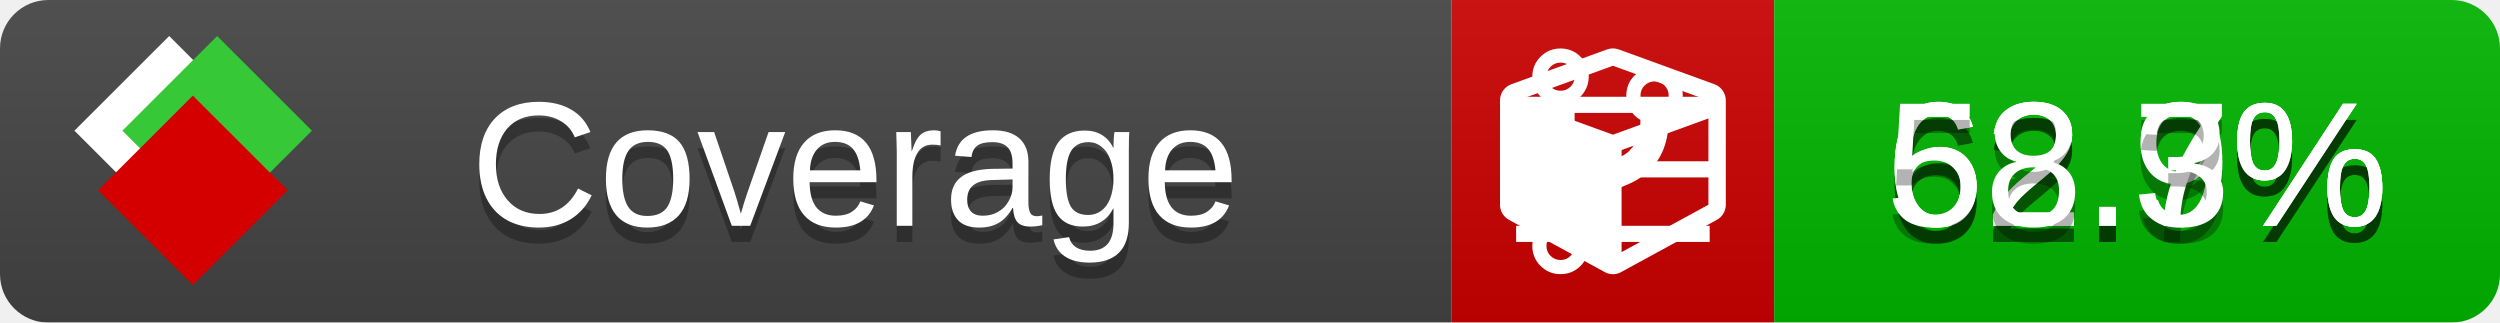
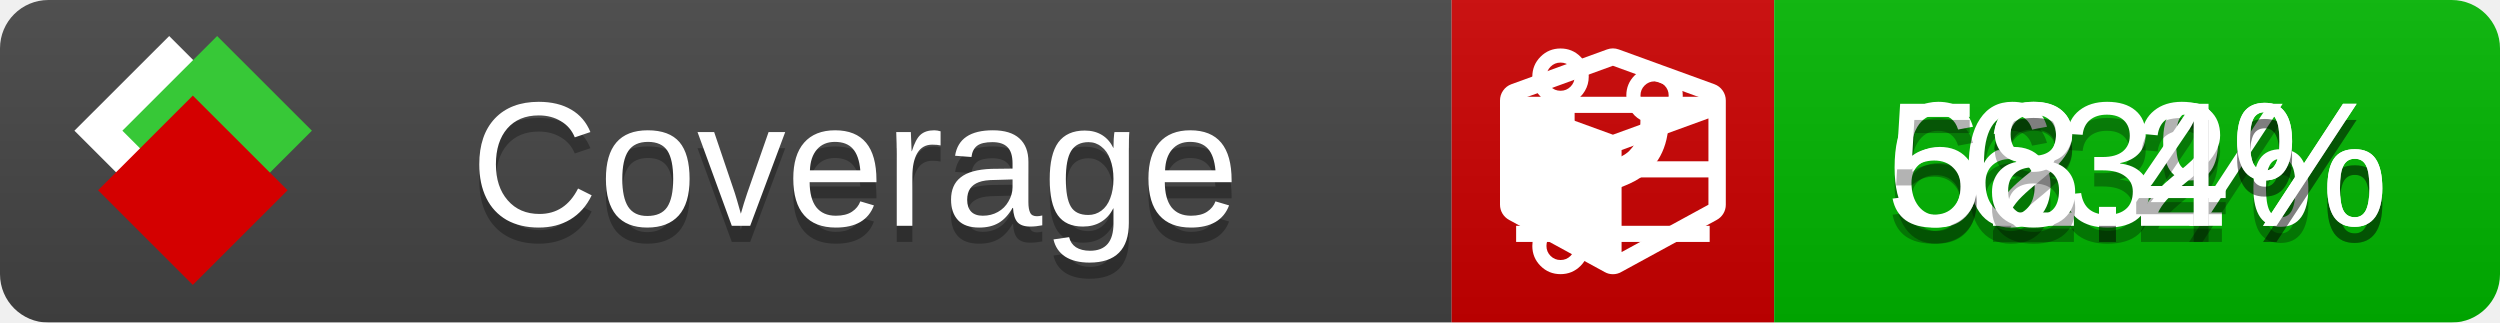
<svg xmlns="http://www.w3.org/2000/svg" xmlns:xlink="http://www.w3.org/1999/xlink" width="155" height="20">
  <style type="text/css">
          
            @keyframes fade1 {
                0% { visibility: visible; opacity: 1; }
               27% { visibility: visible; opacity: 1; }
               33% { visibility: hidden; opacity: 0; }
               60% { visibility: hidden; opacity: 0; }
               66% { visibility: hidden; opacity: 0; }
               93% { visibility: hidden; opacity: 0; }
              100% { visibility: visible; opacity: 1; }
            }
            @keyframes fade2 {
                0% { visibility: hidden; opacity: 0; }
               27% { visibility: hidden; opacity: 0; }
               33% { visibility: visible; opacity: 1; }
               60% { visibility: visible; opacity: 1; }
               66% { visibility: hidden; opacity: 0; }
               93% { visibility: hidden; opacity: 0; }
              100% { visibility: hidden; opacity: 0; }
            }
            @keyframes fade3 {
                0% { visibility: hidden; opacity: 0; }
               27% { visibility: hidden; opacity: 0; }
               33% { visibility: hidden; opacity: 0; }
               60% { visibility: hidden; opacity: 0; }
               66% { visibility: visible; opacity: 1; }
               93% { visibility: visible; opacity: 1; }
              100% { visibility: hidden; opacity: 0; }
            }
            .linecoverage {
                animation-duration: 15s;
                animation-name: fade1;
                animation-iteration-count: infinite;
            }
            .branchcoverage {
                animation-duration: 15s;
                animation-name: fade2;
                animation-iteration-count: infinite;
            }
            .methodcoverage {
                animation-duration: 15s;
                animation-name: fade3;
                animation-iteration-count: infinite;
            }
          
    </style>
  <defs>
    <linearGradient id="gradient" x2="0" y2="100%">
      <stop offset="0" stop-color="#bbb" stop-opacity=".1" />
      <stop offset="1" stop-opacity=".1" />
    </linearGradient>
    <linearGradient id="c">
      <stop offset="0" stop-color="#d40000" />
      <stop offset="1" stop-color="#ff2a2a" />
    </linearGradient>
    <linearGradient id="a">
      <stop offset="0" stop-color="#e0e0de" />
      <stop offset="1" stop-color="#fff" />
    </linearGradient>
    <linearGradient id="b">
      <stop offset="0" stop-color="#37c837" />
      <stop offset="1" stop-color="#217821" />
    </linearGradient>
    <linearGradient xlink:href="#a" id="e" x1="106.44" x2="69.96" y1="-11.96" y2="-46.84" gradientTransform="matrix(-.8426 -.00045 -.00045 -.8426 -94.27 -75.82)" gradientUnits="userSpaceOnUse" />
    <linearGradient xlink:href="#b" id="f" x1="56.19" x2="77.97" y1="-23.45" y2="10.62" gradientTransform="matrix(.8426 .00045 .00045 .8426 94.27 75.82)" gradientUnits="userSpaceOnUse" />
    <linearGradient xlink:href="#c" id="g" x1="79.98" x2="132.9" y1="10.79" y2="10.79" gradientTransform="matrix(.8426 .00045 .00045 .8426 94.27 75.82)" gradientUnits="userSpaceOnUse" />
    <mask id="mask">
      <rect width="155" height="20" rx="3" fill="#fff" />
    </mask>
    <g id="icon" transform="matrix(.04486 0 0 .04481 -.48 -.63)">
      <rect width="52.92" height="52.92" x="-109.72" y="-27.13" fill="url(#e)" transform="rotate(-135)" />
      <rect width="52.92" height="52.92" x="70.19" y="-39.18" fill="url(#f)" transform="rotate(45)" />
      <rect width="52.92" height="52.92" x="80.05" y="-15.74" fill="url(#g)" transform="rotate(45)" />
    </g>
  </defs>
  <g mask="url(#mask)">
    <rect x="0" y="0" width="90" height="20" fill="#444" />
    <rect x="90" y="0" width="20" height="20" fill="#c00" />
    <rect x="110" y="0" width="45" height="20" fill="#00B600" />
    <rect x="0" y="0" width="155" height="20" fill="url(#gradient)" />
  </g>
  <g>
    <path class="linecoverage" stroke="#fff" d="M94 6.5 h12 M94 10.5 h12 M94 14.5 h12" />
    <path class="branchcoverage" fill="#fff" d="m 97.628,15.247 q 0,-0.364 -0.255,-0.619 -0.255,-0.255 -0.619,-0.255 -0.364,0 -0.619,0.255 -0.255,0.255 -0.255,0.619 0,0.364 0.255,0.619 0.255,0.255 0.619,0.255 0.364,0 0.619,-0.255 0.255,-0.255 0.255,-0.619 z m 0,-10.493 q 0,-0.364 -0.255,-0.619 -0.255,-0.255 -0.619,-0.255 -0.364,0 -0.619,0.255 -0.255,0.255 -0.255,0.619 0,0.364 0.255,0.619 0.255,0.255 0.619,0.255 0.364,0 0.619,-0.255 0.255,-0.255 0.255,-0.619 z m 5.83,1.166 q 0,-0.364 -0.255,-0.619 -0.255,-0.255 -0.619,-0.255 -0.364,0 -0.619,0.255 -0.255,0.255 -0.255,0.619 0,0.364 0.255,0.619 0.255,0.255 0.619,0.255 0.364,0 0.619,-0.255 0.255,-0.255 0.255,-0.619 z m 0.874,0 q 0,0.474 -0.237,0.879 -0.237,0.405 -0.638,0.633 -0.018,2.614 -2.059,3.771 -0.619,0.346 -1.849,0.738 -1.166,0.364 -1.544,0.647 -0.378,0.282 -0.378,0.911 l 0,0.237 q 0.401,0.228 0.638,0.633 0.237,0.405 0.237,0.879 0,0.729 -0.51,1.239 -0.51,0.51 -1.239,0.51 -0.729,0 -1.239,-0.51 -0.51,-0.51 -0.51,-1.239 0,-0.474 0.237,-0.879 0.237,-0.405 0.638,-0.633 l 0,-7.469 q -0.401,-0.228 -0.638,-0.633 -0.237,-0.405 -0.237,-0.879 0,-0.729 0.51,-1.239 0.51,-0.51 1.239,-0.51 0.729,0 1.239,0.51 0.51,0.51 0.51,1.239 0,0.474 -0.237,0.879 -0.237,0.405 -0.638,0.633 l 0,4.527 q 0.492,-0.237 1.403,-0.519 0.501,-0.155 0.797,-0.269 0.296,-0.114 0.642,-0.282 0.346,-0.169 0.537,-0.36 0.191,-0.191 0.369,-0.465 0.178,-0.273 0.255,-0.633 0.077,-0.36 0.077,-0.833 -0.401,-0.228 -0.638,-0.633 -0.237,-0.405 -0.237,-0.879 0,-0.729 0.51,-1.239 0.51,-0.51 1.239,-0.51 0.729,0 1.239,0.51 0.51,0.51 0.51,1.239 z" />
    <path class="methodcoverage" fill="#fff" d="m 100.538,15.629 5.385,-2.936 v -5.351 l -5.385,1.96 z M 100,8.351 105.873,6.214 100,4.077 94.127,6.214 Z m 7,-2.12 v 6.462 q 0,0.294 -0.151,0.547 -0.151,0.252 -0.412,0.395 l -5.923,3.231 q -0.236,0.135 -0.513,0.135 -0.278,0 -0.513,-0.135 l -5.923,-3.231 Q 93.303,13.492 93.151,13.239 93,12.987 93,12.692 v -6.462 q 0,-0.337 0.194,-0.614 0.194,-0.278 0.513,-0.395 l 5.923,-2.154 q 0.185,-0.067 0.37,-0.067 0.185,0 0.37,0.067 l 5.923,2.154 q 0.32,0.118 0.513,0.395 Q 107,5.894 107,6.231 Z" />
  </g>
  <g fill="#fff" text-anchor="middle" font-family="Verdana,Arial,Geneva,sans-serif" font-size="11">
    <a xlink:href="https://github.com/danielpalme/ReportGenerator" target="_top">
      <use xlink:href="#icon" transform="translate(3,1) scale(3.5)" />
    </a>
    <text x="53" y="15" fill="#010101" fill-opacity=".3">Coverage</text>
    <text x="53" y="14" fill="#fff">Coverage</text>
-     <text class="linecoverage" x="132.5" y="15" fill="#010101" fill-opacity=".3">62.9%</text>
-     <text class="linecoverage" x="132.5" y="14">62.9%</text>
-     <text class="branchcoverage" x="132.5" y="15" fill="#010101" fill-opacity=".3">62.7%</text>
-     <text class="branchcoverage" x="132.5" y="14">62.7%</text>
-     <text class="methodcoverage" x="132.5" y="15" fill="#010101" fill-opacity=".3">58.3%</text>
-     <text class="methodcoverage" x="132.5" y="14">58.3%</text>
+     <text class="linecoverage" x="132.5" y="15" fill="#010101" fill-opacity=".3">63%</text>
+     <text class="linecoverage" x="132.5" y="14">63%</text>
+     <text class="branchcoverage" x="132.5" y="15" fill="#010101" fill-opacity=".3">62.2%</text>
+     <text class="branchcoverage" x="132.5" y="14">62.2%</text>
+     <text class="methodcoverage" x="132.5" y="15" fill="#010101" fill-opacity=".3">58.4%</text>
+     <text class="methodcoverage" x="132.5" y="14">58.4%</text>
  </g>
  <g>
    <rect class="linecoverage" x="90" y="0" width="65" height="20" fill-opacity="0" />
    <rect class="branchcoverage" x="90" y="0" width="65" height="20" fill-opacity="0" />
    <rect class="methodcoverage" x="90" y="0" width="65" height="20" fill-opacity="0" />
  </g>
</svg>
